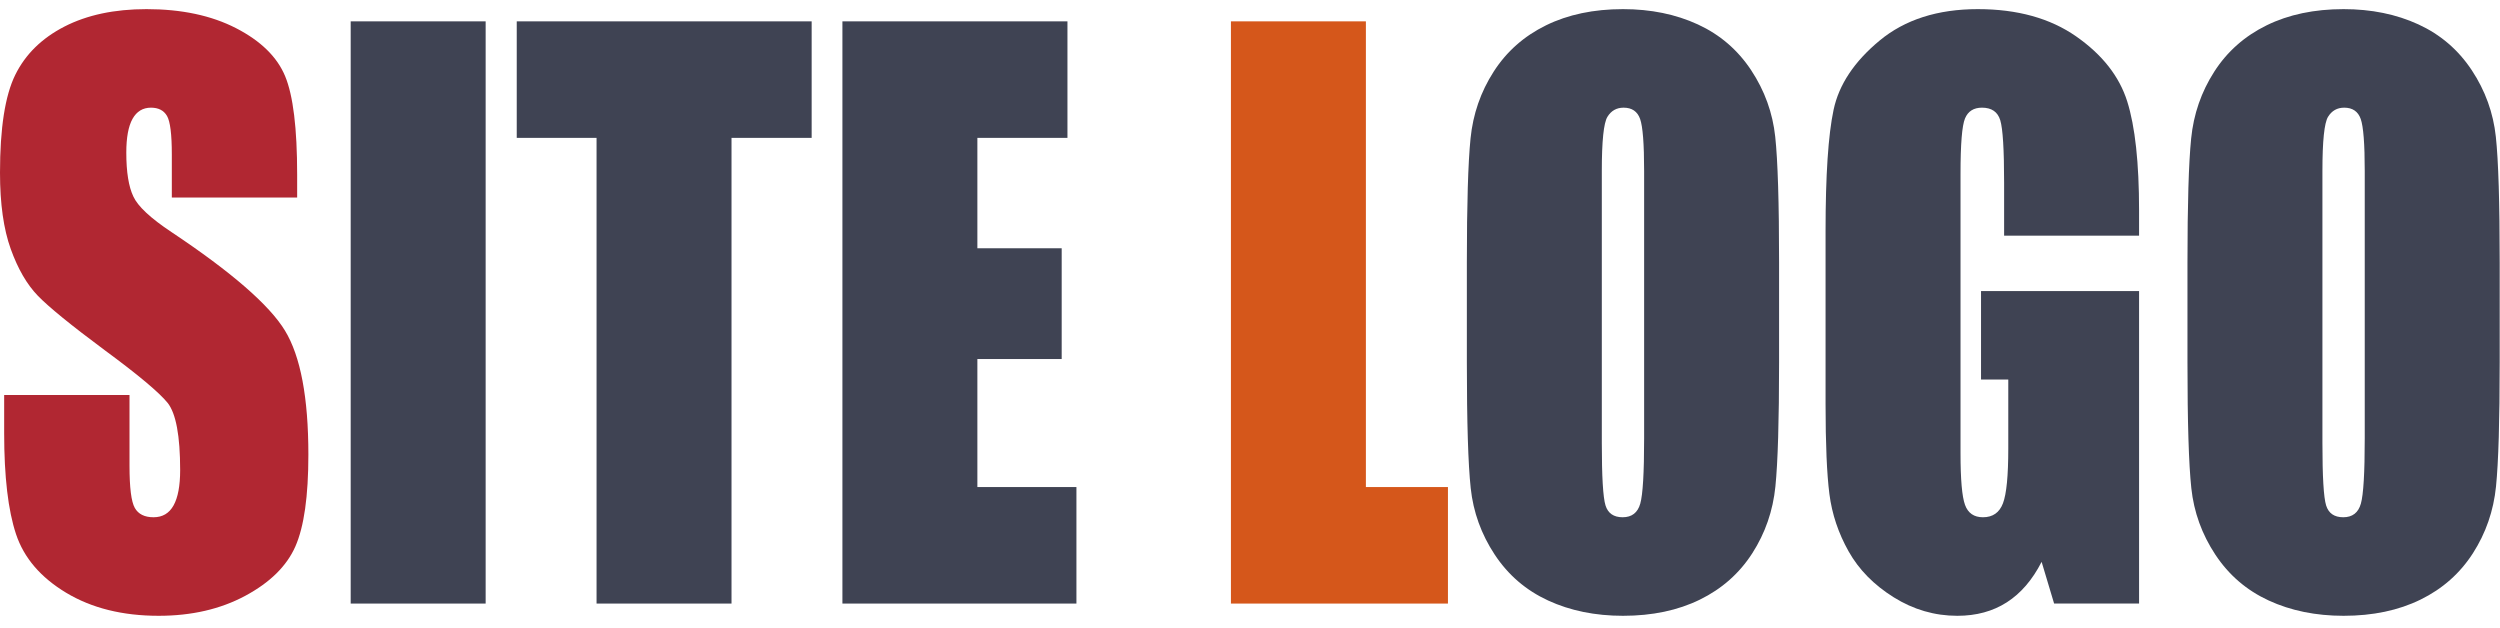
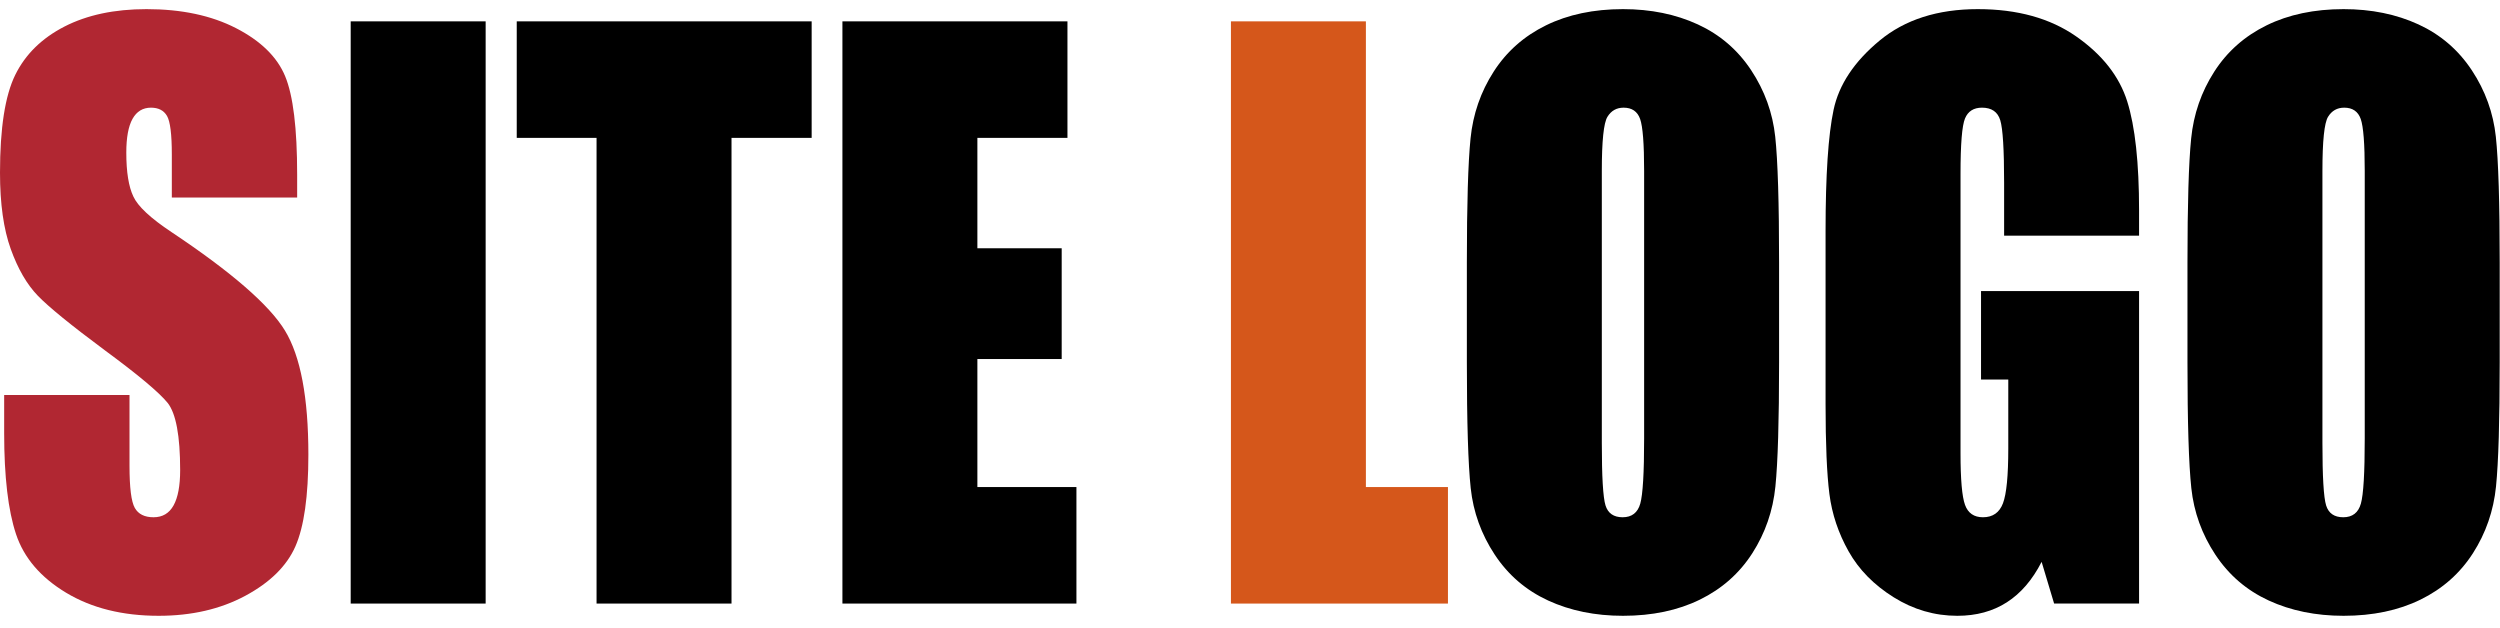
<svg xmlns="http://www.w3.org/2000/svg" width="100%" height="100%" viewBox="0 0 889 223" version="1.1" xml:space="preserve" style="fill-rule:evenodd;clip-rule:evenodd;stroke-linejoin:round;stroke-miterlimit:2;">
-   <g transform="matrix(5.55556,0,0,5.55556,0,0)">
-     <g transform="matrix(0.452834,0,0,0.508002,-1.00539,2.7137)">
+   <g transform="matrix(2.51575,0,0,2.82224,-5.5855,15.0761)">
+     <g>
      <g transform="matrix(1,0,0,1,0,70.707)">
        <path d="M44.223,-51.156L26.507,-51.156L26.507,-56.593C26.507,-59.13 26.28,-60.746 25.827,-61.441C25.374,-62.136 24.619,-62.483 23.561,-62.483C22.414,-62.483 21.545,-62.015 20.956,-61.079C20.367,-60.142 20.073,-58.722 20.073,-56.819C20.073,-54.373 20.405,-52.53 21.069,-51.292C21.704,-50.053 23.501,-48.558 26.461,-46.806C34.95,-41.761 40.296,-37.623 42.501,-34.391C44.706,-31.159 45.809,-25.948 45.809,-18.759C45.809,-13.533 45.197,-9.681 43.974,-7.204C42.751,-4.727 40.387,-2.651 36.883,-0.974C33.379,0.702 29.301,1.541 24.649,1.541C19.544,1.541 15.187,0.574 11.577,-1.359C7.967,-3.293 5.603,-5.754 4.486,-8.745C3.368,-11.735 2.809,-15.98 2.809,-21.477L2.809,-26.28L20.526,-26.28L20.526,-17.354C20.526,-14.605 20.775,-12.838 21.273,-12.053C21.772,-11.267 22.655,-10.875 23.924,-10.875C25.193,-10.875 26.137,-11.373 26.756,-12.37C27.375,-13.367 27.685,-14.847 27.685,-16.81C27.685,-21.13 27.096,-23.954 25.918,-25.283C24.709,-26.612 21.734,-28.833 16.991,-31.944C12.249,-35.085 9.107,-37.366 7.567,-38.786C6.026,-40.206 4.75,-42.169 3.738,-44.676C2.726,-47.183 2.22,-50.385 2.22,-54.282C2.22,-59.901 2.938,-64.009 4.372,-66.607C5.807,-69.204 8.126,-71.236 11.328,-72.701C14.53,-74.166 18.396,-74.898 22.927,-74.898C27.881,-74.898 32.103,-74.098 35.591,-72.497C39.08,-70.896 41.391,-68.88 42.524,-66.448C43.657,-64.016 44.223,-59.885 44.223,-54.055L44.223,-51.156Z" style="fill:rgb(177,39,50);fill-rule:nonzero;" />
      </g>
      <g transform="matrix(1,0,0,1,47.984,70.707)">
-         <rect x="3.806" y="-73.358" width="19.076" height="73.358" style="fill:rgb(63,67,83);fill-rule:nonzero;" />
-         <path d="M68.963,-73.358L68.963,-58.677L57.635,-58.677L57.635,0L38.559,0L38.559,-58.677L27.277,-58.677L27.277,-73.358L68.963,-73.358Z" style="fill:rgb(63,67,83);fill-rule:nonzero;" />
-         <path d="M73.312,-73.358L105.12,-73.358L105.12,-58.677L92.388,-58.677L92.388,-44.767L104.305,-44.767L104.305,-30.811L92.388,-30.811L92.388,-14.681L106.389,-14.681L106.389,0L73.312,0L73.312,-73.358Z" style="fill:rgb(63,67,83);fill-rule:nonzero;" />
+         <rect x="3.806" y="-73.358" width="19.076" height="73.358" />
+         <path d="M68.963,-73.358L68.963,-58.677L57.635,-58.677L57.635,0L38.559,0L38.559,-58.677L27.277,-58.677L27.277,-73.358L68.963,-73.358Z" style="fill-rule:nonzero;" />
+         <path d="M73.312,-73.358L105.12,-73.358L105.12,-58.677L92.388,-58.677L92.388,-44.767L104.305,-44.767L104.305,-30.811L92.388,-30.811L92.388,-14.681L106.389,-14.681L106.389,0L73.312,0L73.312,-73.358Z" style="fill-rule:nonzero;" />
      </g>
      <g transform="matrix(1,0,0,1,172.406,70.707)">
        <path d="M22.882,-73.358L22.882,-14.681L34.481,-14.681L34.481,0L3.806,0L3.806,-73.358L22.882,-73.358Z" style="fill:rgb(213,87,27);fill-rule:nonzero;" />
      </g>
      <g transform="matrix(1,0,0,1,206.298,70.707)">
-         <path d="M47.395,-30.403C47.395,-23.033 47.221,-17.815 46.874,-14.749C46.526,-11.683 45.439,-8.881 43.611,-6.343C41.784,-3.806 39.314,-1.858 36.203,-0.498C33.092,0.861 29.467,1.541 25.329,1.541C21.402,1.541 17.875,0.899 14.749,-0.385C11.622,-1.669 9.107,-3.595 7.204,-6.162C5.301,-8.73 4.169,-11.524 3.806,-14.545C3.444,-17.565 3.262,-22.852 3.262,-30.403L3.262,-42.954C3.262,-50.325 3.436,-55.543 3.783,-58.609C4.131,-61.675 5.218,-64.477 7.046,-67.014C8.873,-69.552 11.343,-71.5 14.454,-72.859C17.565,-74.219 21.19,-74.898 25.329,-74.898C29.256,-74.898 32.782,-74.256 35.909,-72.973C39.035,-71.689 41.55,-69.763 43.453,-67.196C45.356,-64.628 46.489,-61.834 46.851,-58.813C47.214,-55.792 47.395,-50.506 47.395,-42.954L47.395,-30.403ZM28.319,-54.509C28.319,-57.922 28.13,-60.104 27.753,-61.056C27.375,-62.007 26.597,-62.483 25.419,-62.483C24.422,-62.483 23.66,-62.098 23.131,-61.328C22.602,-60.558 22.338,-58.284 22.338,-54.509L22.338,-20.254C22.338,-15.995 22.512,-13.367 22.859,-12.37C23.207,-11.373 24.015,-10.875 25.283,-10.875C26.582,-10.875 27.413,-11.448 27.775,-12.596C28.138,-13.744 28.319,-16.478 28.319,-20.798L28.319,-54.509Z" style="fill:rgb(63,67,83);fill-rule:nonzero;" />
-         <path d="M98.279,-46.353L79.203,-46.353L79.203,-53.013C79.203,-57.212 79.022,-59.84 78.659,-60.897C78.297,-61.955 77.436,-62.483 76.076,-62.483C74.898,-62.483 74.098,-62.03 73.675,-61.124C73.252,-60.218 73.041,-57.892 73.041,-54.146L73.041,-18.94C73.041,-15.647 73.252,-13.48 73.675,-12.438C74.098,-11.396 74.944,-10.875 76.212,-10.875C77.602,-10.875 78.546,-11.464 79.044,-12.642C79.543,-13.82 79.792,-16.115 79.792,-19.529L79.792,-28.228L75.94,-28.228L75.94,-39.375L98.279,-39.375L98.279,0L86.271,0L84.504,-5.256C83.205,-2.99 81.567,-1.291 79.588,-0.159C77.609,0.974 75.276,1.541 72.587,1.541C69.386,1.541 66.388,0.763 63.593,-0.793C60.799,-2.349 58.677,-4.274 57.227,-6.57C55.777,-8.866 54.871,-11.275 54.509,-13.797C54.146,-16.319 53.965,-20.103 53.965,-25.147L53.965,-46.942C53.965,-53.95 54.342,-59.04 55.098,-62.211C55.853,-65.383 58.02,-68.291 61.6,-70.934C65.179,-73.577 69.808,-74.898 75.487,-74.898C81.076,-74.898 85.712,-73.75 89.398,-71.455C93.083,-69.159 95.484,-66.433 96.602,-63.276C97.72,-60.12 98.279,-55.536 98.279,-49.524L98.279,-46.353Z" style="fill:rgb(63,67,83);fill-rule:nonzero;" />
-         <path d="M149.253,-30.403C149.253,-23.033 149.079,-17.815 148.732,-14.749C148.384,-11.683 147.297,-8.881 145.47,-6.343C143.642,-3.806 141.173,-1.858 138.061,-0.498C134.95,0.861 131.325,1.541 127.187,1.541C123.26,1.541 119.733,0.899 116.607,-0.385C113.48,-1.669 110.966,-3.595 109.062,-6.162C107.159,-8.73 106.027,-11.524 105.664,-14.545C105.302,-17.565 105.12,-22.852 105.12,-30.403L105.12,-42.954C105.12,-50.325 105.294,-55.543 105.642,-58.609C105.989,-61.675 107.076,-64.477 108.904,-67.014C110.731,-69.552 113.201,-71.5 116.312,-72.859C119.423,-74.219 123.048,-74.898 127.187,-74.898C131.114,-74.898 134.64,-74.256 137.767,-72.973C140.893,-71.689 143.408,-69.763 145.311,-67.196C147.214,-64.628 148.347,-61.834 148.709,-58.813C149.072,-55.792 149.253,-50.506 149.253,-42.954L149.253,-30.403ZM130.177,-54.509C130.177,-57.922 129.988,-60.104 129.611,-61.056C129.233,-62.007 128.455,-62.483 127.277,-62.483C126.28,-62.483 125.518,-62.098 124.989,-61.328C124.461,-60.558 124.196,-58.284 124.196,-54.509L124.196,-20.254C124.196,-15.995 124.37,-13.367 124.717,-12.37C125.065,-11.373 125.873,-10.875 127.141,-10.875C128.44,-10.875 129.271,-11.448 129.633,-12.596C129.996,-13.744 130.177,-16.478 130.177,-20.798L130.177,-54.509Z" style="fill:rgb(63,67,83);fill-rule:nonzero;" />
+         <path d="M47.395,-30.403C47.395,-23.033 47.221,-17.815 46.874,-14.749C46.526,-11.683 45.439,-8.881 43.611,-6.343C41.784,-3.806 39.314,-1.858 36.203,-0.498C33.092,0.861 29.467,1.541 25.329,1.541C21.402,1.541 17.875,0.899 14.749,-0.385C11.622,-1.669 9.107,-3.595 7.204,-6.162C5.301,-8.73 4.169,-11.524 3.806,-14.545C3.444,-17.565 3.262,-22.852 3.262,-30.403L3.262,-42.954C3.262,-50.325 3.436,-55.543 3.783,-58.609C4.131,-61.675 5.218,-64.477 7.046,-67.014C8.873,-69.552 11.343,-71.5 14.454,-72.859C17.565,-74.219 21.19,-74.898 25.329,-74.898C29.256,-74.898 32.782,-74.256 35.909,-72.973C39.035,-71.689 41.55,-69.763 43.453,-67.196C45.356,-64.628 46.489,-61.834 46.851,-58.813C47.214,-55.792 47.395,-50.506 47.395,-42.954L47.395,-30.403ZM28.319,-54.509C28.319,-57.922 28.13,-60.104 27.753,-61.056C27.375,-62.007 26.597,-62.483 25.419,-62.483C24.422,-62.483 23.66,-62.098 23.131,-61.328C22.602,-60.558 22.338,-58.284 22.338,-54.509L22.338,-20.254C22.338,-15.995 22.512,-13.367 22.859,-12.37C23.207,-11.373 24.015,-10.875 25.283,-10.875C26.582,-10.875 27.413,-11.448 27.775,-12.596C28.138,-13.744 28.319,-16.478 28.319,-20.798L28.319,-54.509Z" style="fill-rule:nonzero;" />
+         <path d="M98.279,-46.353L79.203,-46.353L79.203,-53.013C79.203,-57.212 79.022,-59.84 78.659,-60.897C78.297,-61.955 77.436,-62.483 76.076,-62.483C74.898,-62.483 74.098,-62.03 73.675,-61.124C73.252,-60.218 73.041,-57.892 73.041,-54.146L73.041,-18.94C73.041,-15.647 73.252,-13.48 73.675,-12.438C74.098,-11.396 74.944,-10.875 76.212,-10.875C77.602,-10.875 78.546,-11.464 79.044,-12.642C79.543,-13.82 79.792,-16.115 79.792,-19.529L79.792,-28.228L75.94,-28.228L75.94,-39.375L98.279,-39.375L98.279,0L86.271,0L84.504,-5.256C83.205,-2.99 81.567,-1.291 79.588,-0.159C77.609,0.974 75.276,1.541 72.587,1.541C69.386,1.541 66.388,0.763 63.593,-0.793C60.799,-2.349 58.677,-4.274 57.227,-6.57C55.777,-8.866 54.871,-11.275 54.509,-13.797C54.146,-16.319 53.965,-20.103 53.965,-25.147L53.965,-46.942C53.965,-53.95 54.342,-59.04 55.098,-62.211C55.853,-65.383 58.02,-68.291 61.6,-70.934C65.179,-73.577 69.808,-74.898 75.487,-74.898C81.076,-74.898 85.712,-73.75 89.398,-71.455C93.083,-69.159 95.484,-66.433 96.602,-63.276C97.72,-60.12 98.279,-55.536 98.279,-49.524L98.279,-46.353Z" style="fill-rule:nonzero;" />
+         <path d="M149.253,-30.403C149.253,-23.033 149.079,-17.815 148.732,-14.749C148.384,-11.683 147.297,-8.881 145.47,-6.343C143.642,-3.806 141.173,-1.858 138.061,-0.498C134.95,0.861 131.325,1.541 127.187,1.541C123.26,1.541 119.733,0.899 116.607,-0.385C113.48,-1.669 110.966,-3.595 109.062,-6.162C107.159,-8.73 106.027,-11.524 105.664,-14.545C105.302,-17.565 105.12,-22.852 105.12,-30.403L105.12,-42.954C105.12,-50.325 105.294,-55.543 105.642,-58.609C105.989,-61.675 107.076,-64.477 108.904,-67.014C110.731,-69.552 113.201,-71.5 116.312,-72.859C119.423,-74.219 123.048,-74.898 127.187,-74.898C131.114,-74.898 134.64,-74.256 137.767,-72.973C140.893,-71.689 143.408,-69.763 145.311,-67.196C147.214,-64.628 148.347,-61.834 148.709,-58.813C149.072,-55.792 149.253,-50.506 149.253,-42.954L149.253,-30.403ZM130.177,-54.509C130.177,-57.922 129.988,-60.104 129.611,-61.056C129.233,-62.007 128.455,-62.483 127.277,-62.483C126.28,-62.483 125.518,-62.098 124.989,-61.328C124.461,-60.558 124.196,-58.284 124.196,-54.509L124.196,-20.254C124.196,-15.995 124.37,-13.367 124.717,-12.37C125.065,-11.373 125.873,-10.875 127.141,-10.875C128.44,-10.875 129.271,-11.448 129.633,-12.596C129.996,-13.744 130.177,-16.478 130.177,-20.798L130.177,-54.509Z" style="fill-rule:nonzero;" />
      </g>
    </g>
  </g>
</svg>
